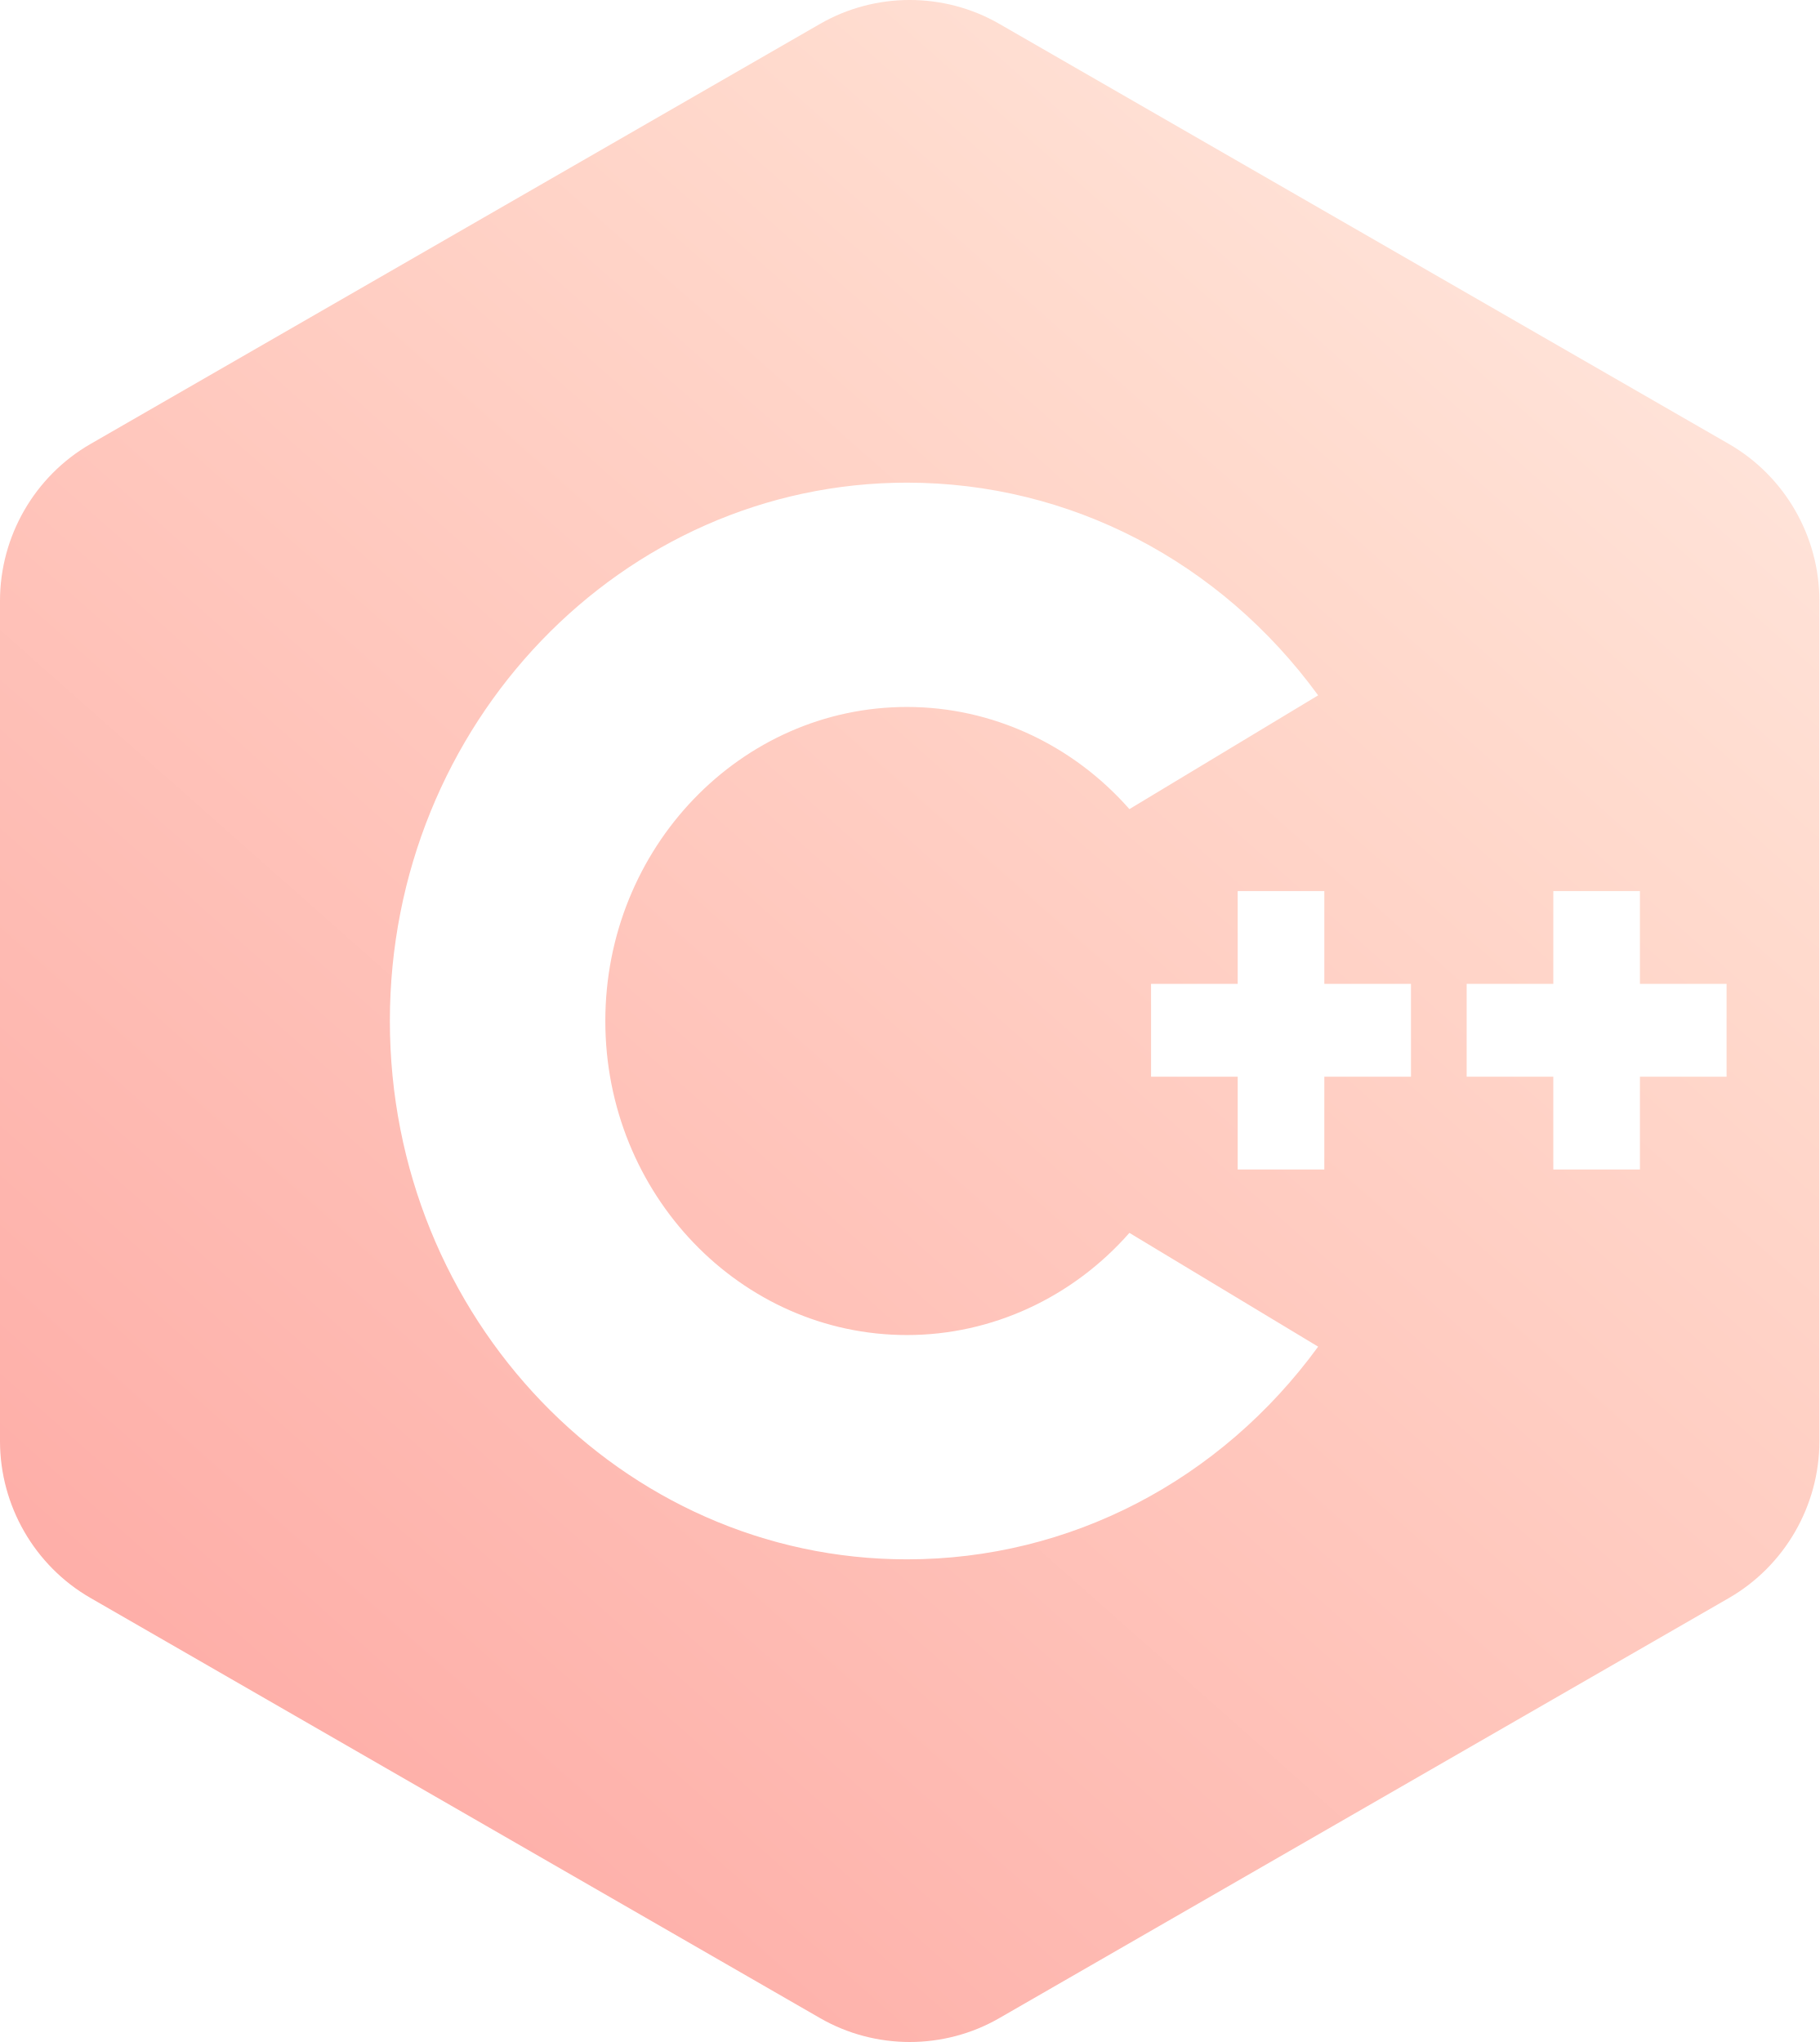
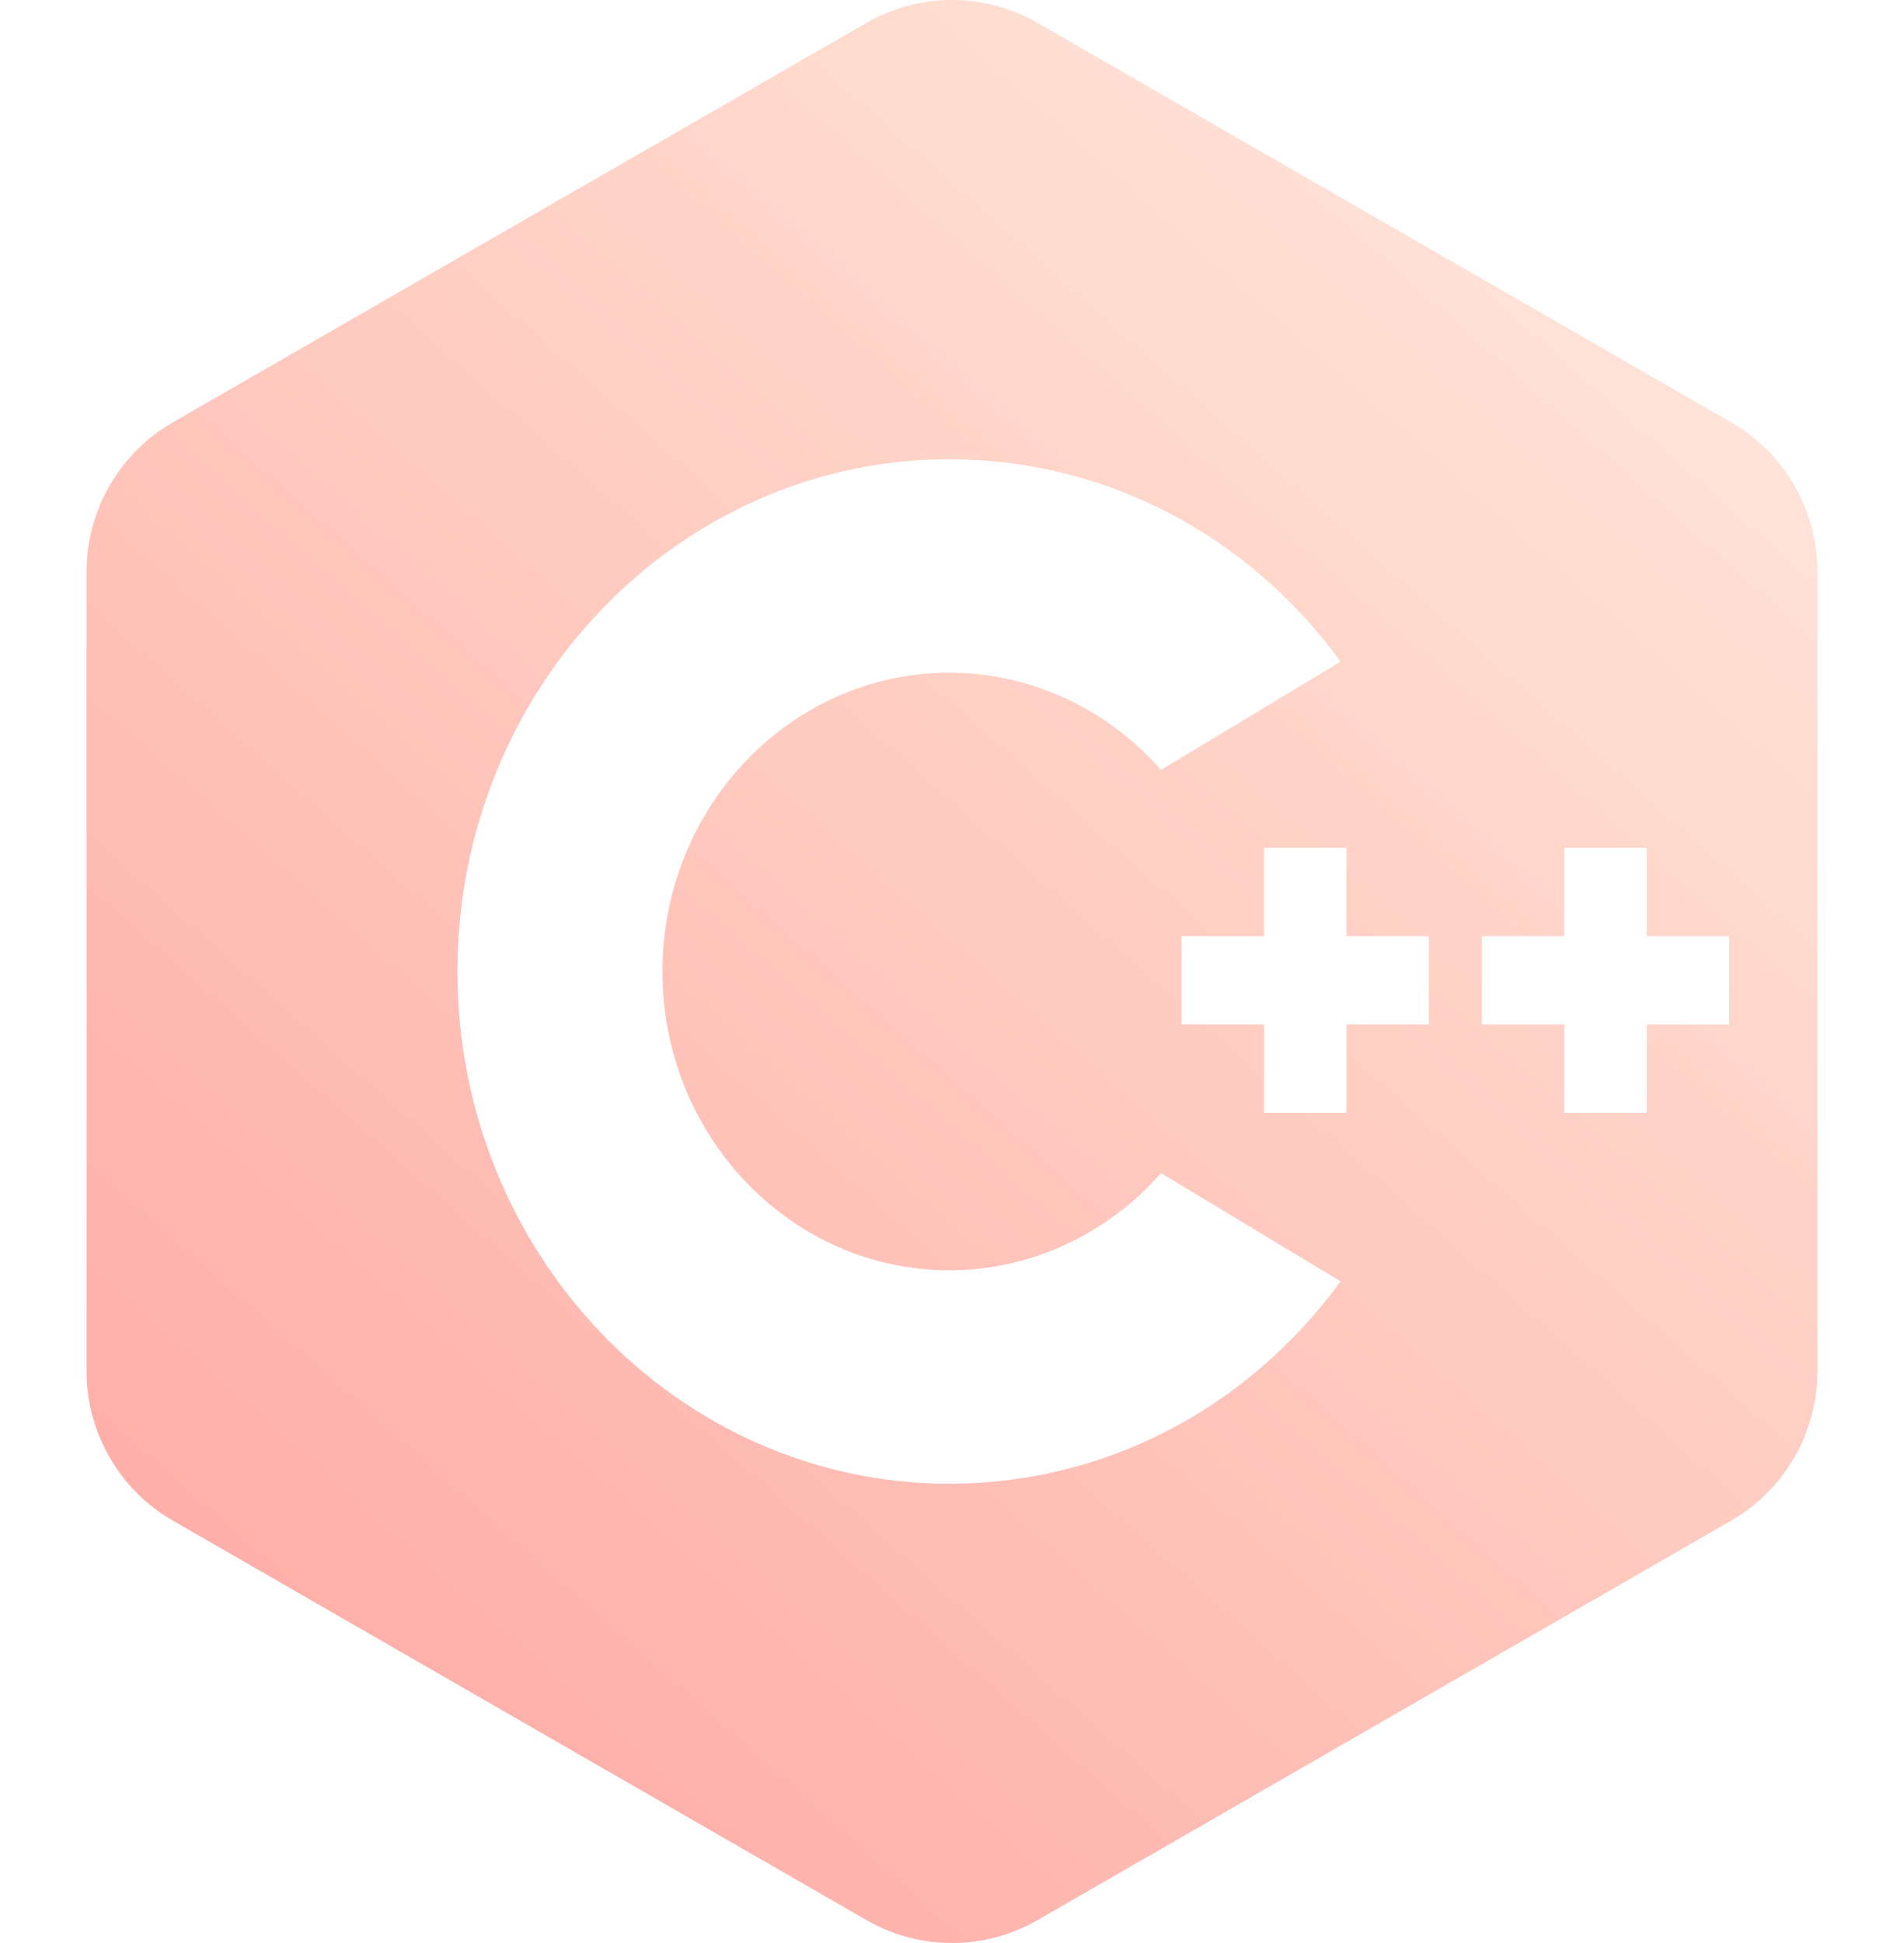
- <svg xmlns="http://www.w3.org/2000/svg" width="98" height="110" viewBox="0 0 98 110">
+ <svg xmlns="http://www.w3.org/2000/svg" width="98" height="100" viewBox="0 0 98 110">
  <defs>
    <linearGradient id="cpp-icon-a" x1="10.314%" x2="89.686%" y1="100%" y2="0%">
      <stop offset="0%" stop-color="#FEA7A2" />
      <stop offset="75.322%" stop-color="#FFDACD" />
      <stop offset="100%" stop-color="#FFE9E1" />
    </linearGradient>
  </defs>
  <path fill="url(#cpp-icon-a)" d="M944.126,2150.917 L944.126,2150.917 L904.828,2128.286 C901.85,2126.571 898.152,2126.571 895.172,2128.286 L855.874,2150.917 C852.869,2152.648 851,2155.886 851,2159.368 L851,2204.631 C851,2208.111 852.867,2211.349 855.874,2213.08 L895.172,2235.713 C896.661,2236.57 898.332,2237 900,2237 C901.668,2237 903.339,2236.572 904.828,2235.713 L944.126,2213.083 C947.133,2211.347 949,2208.109 949,2204.629 L949,2159.368 C949,2155.886 947.131,2152.648 944.126,2150.917 Z M899.853,2211 C884.494,2211 872,2197.991 872,2182 C872,2166.009 884.494,2153 899.853,2153 C908.626,2153 916.738,2157.241 922,2164.457 L911.834,2170.586 C908.775,2167.106 904.432,2165.083 899.853,2165.083 C890.893,2165.083 883.605,2172.672 883.605,2182 C883.605,2191.328 890.893,2198.917 899.853,2198.917 C904.432,2198.917 908.775,2196.894 911.834,2193.414 L922,2199.543 C916.738,2206.759 908.626,2211 899.853,2211 Z M927,2185 L922.333,2185 L922.333,2190 L917.667,2190 L917.667,2185 L913,2185 L913,2180 L917.667,2180 L917.667,2175 L922.333,2175 L922.333,2180 L927,2180 L927,2185 Z M944,2185 L939.333,2185 L939.333,2190 L934.667,2190 L934.667,2185 L930,2185 L930,2180 L934.667,2180 L934.667,2175 L939.333,2175 L939.333,2180 L944,2180 L944,2185 Z" transform="translate(-851 -2127)" />
</svg>
